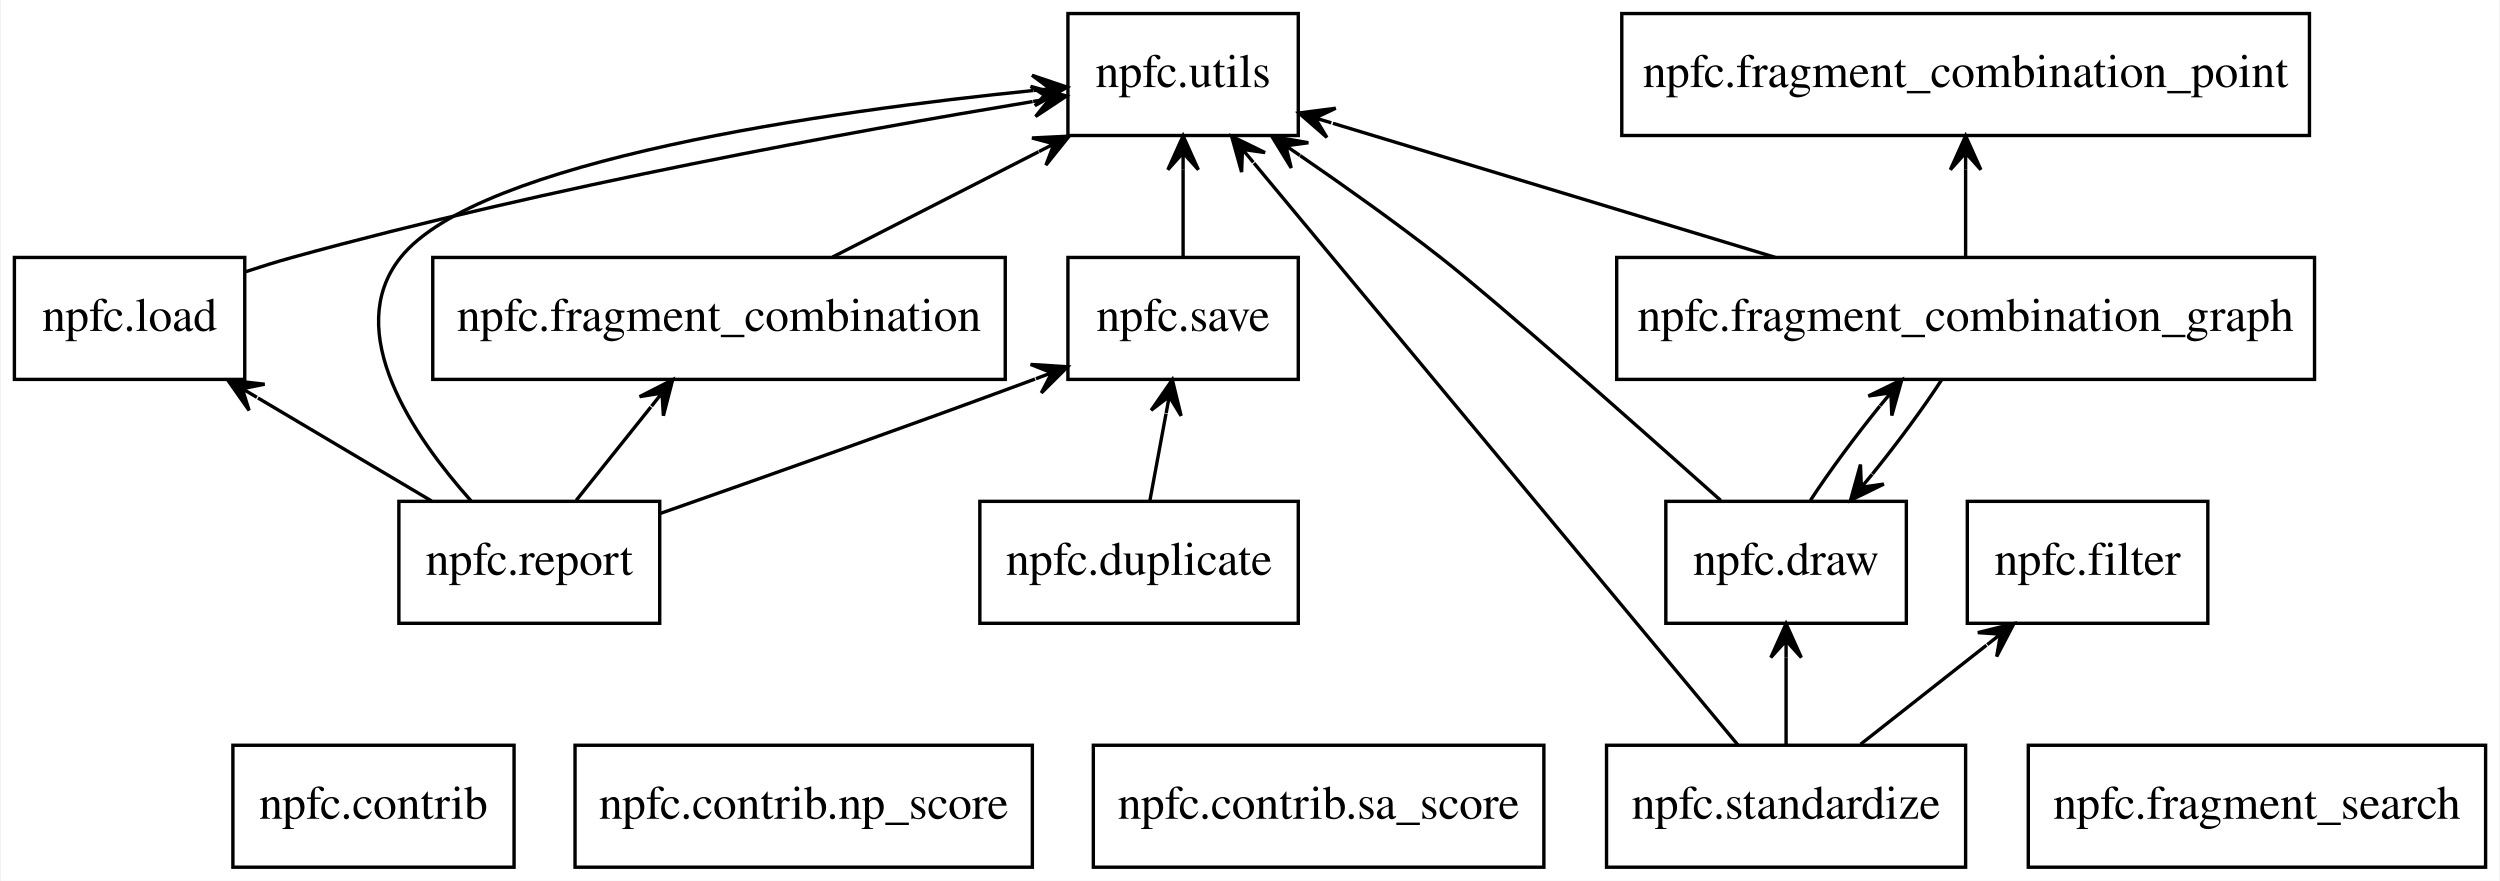
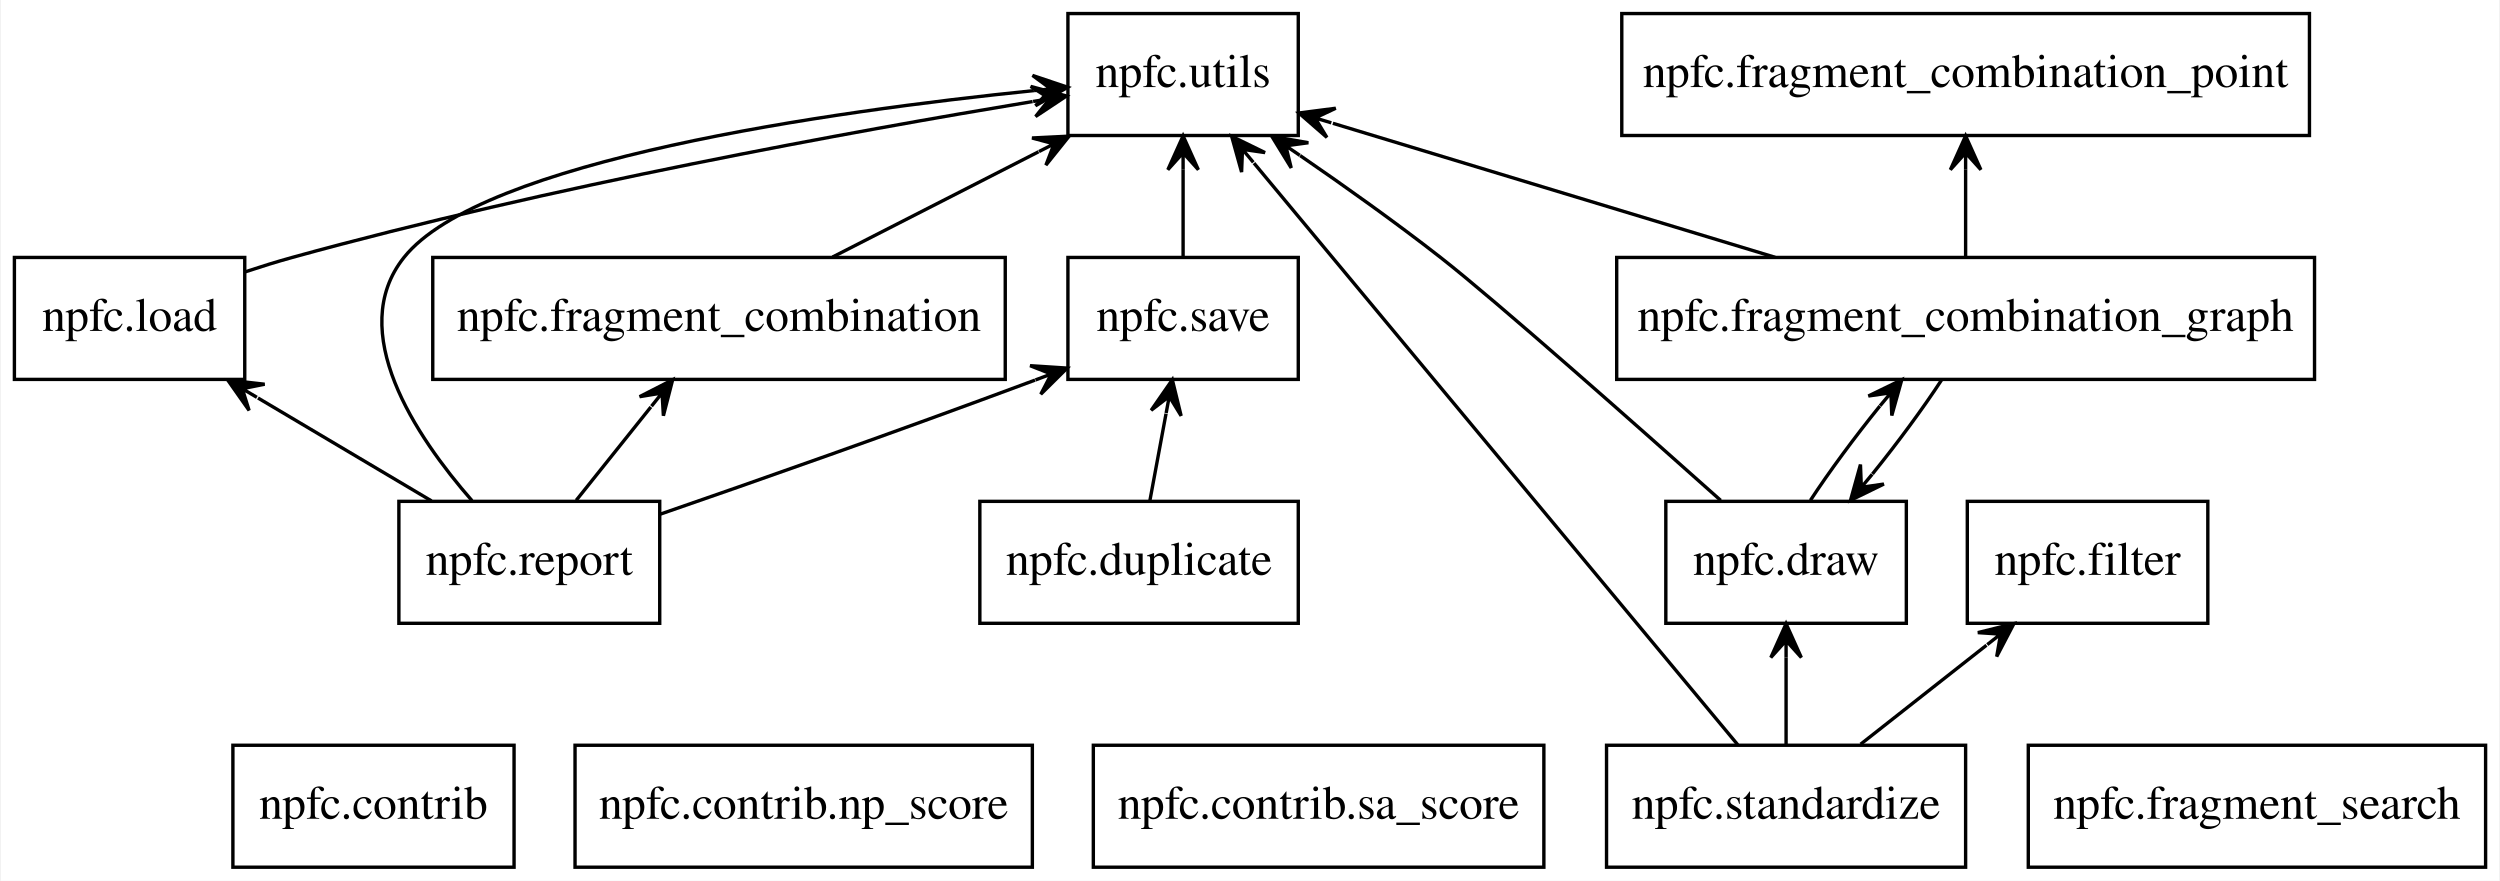
<svg xmlns="http://www.w3.org/2000/svg" width="738pt" height="260pt" viewBox="0.00 0.00 737.50 260.00">
  <g id="graph0" class="graph" transform="scale(1 1) rotate(0) translate(4 256)">
-     <polygon fill="white" stroke="transparent" points="-4,4 -4,-256 733.5,-256 733.5,4 -4,4" />
+     <polygon fill="white" stroke="none" points="-4,4 -4,-256 733.5,-256 733.5,4 -4,4" />
    <g id="node1" class="node">
-       <polygon fill="none" stroke="black" points="147.5,-36 64.5,-36 64.5,0 147.5,0 147.5,-36" />
+       <polygon fill="none" stroke="black" points="147.5,-36 64.5,-36 64.5,-0 147.5,-0 147.5,-36" />
      <text text-anchor="middle" x="106" y="-14.3" font-family="Times,serif" font-size="14.00">npfc.contrib</text>
    </g>
    <g id="node2" class="node">
-       <polygon fill="none" stroke="black" points="300.5,-36 165.5,-36 165.5,0 300.5,0 300.5,-36" />
+       <polygon fill="none" stroke="black" points="300.5,-36 165.5,-36 165.5,-0 300.5,-0 300.5,-36" />
      <text text-anchor="middle" x="233" y="-14.3" font-family="Times,serif" font-size="14.00">npfc.contrib.np_score</text>
    </g>
    <g id="node3" class="node">
-       <polygon fill="none" stroke="black" points="451.5,-36 318.5,-36 318.5,0 451.5,0 451.5,-36" />
+       <polygon fill="none" stroke="black" points="451.5,-36 318.5,-36 318.5,-0 451.5,-0 451.5,-36" />
      <text text-anchor="middle" x="385" y="-14.3" font-family="Times,serif" font-size="14.00">npfc.contrib.sa_score</text>
    </g>
    <g id="node4" class="node">
      <polygon fill="none" stroke="black" points="558.5,-108 487.5,-108 487.5,-72 558.5,-72 558.5,-108" />
      <text text-anchor="middle" x="523" y="-86.3" font-family="Times,serif" font-size="14.00">npfc.draw</text>
    </g>
    <g id="node8" class="node">
      <polygon fill="none" stroke="black" points="679,-180 473,-180 473,-144 679,-144 679,-180" />
      <text text-anchor="middle" x="576" y="-158.3" font-family="Times,serif" font-size="14.00">npfc.fragment_combination_graph</text>
    </g>
    <g id="edge1" class="edge">
-       <path fill="none" stroke="black" d="M530.19,-108.3C535.67,-116.7 543.23,-126.93 550.68,-136.14" />
-       <polygon fill="black" stroke="black" points="557.15,-143.9 547.29,-139.1 553.95,-140.06 550.75,-136.22 550.75,-136.22 550.75,-136.22 553.95,-140.06 554.21,-133.33 557.15,-143.9 557.15,-143.9" />
+       <path fill="none" stroke="black" d="M530.185,-108.303C535.674,-116.695 543.23,-126.93 550.685,-136.139" />
+       <polygon fill="black" stroke="black" points="557.155,-143.896 547.294,-139.099 553.952,-140.056 550.749,-136.216 550.749,-136.216 550.749,-136.216 553.952,-140.056 554.205,-133.334 557.155,-143.896 557.155,-143.896" />
    </g>
    <g id="node15" class="node">
      <polygon fill="none" stroke="black" points="379,-252 311,-252 311,-216 379,-216 379,-252" />
      <text text-anchor="middle" x="345" y="-230.3" font-family="Times,serif" font-size="14.00">npfc.utils</text>
    </g>
    <g id="edge2" class="edge">
-       <path fill="none" stroke="black" d="M503.69,-108.29C478.92,-130.4 437.2,-167.34 421,-180 407.79,-190.32 392.75,-201.01 379.55,-210.07" />
-       <polygon fill="black" stroke="black" points="371.18,-215.77 376.92,-206.42 375.32,-212.96 379.45,-210.14 379.45,-210.14 379.45,-210.14 375.32,-212.96 381.98,-213.86 371.18,-215.77 371.18,-215.77" />
+       <path fill="none" stroke="black" d="M503.694,-108.289C478.919,-130.399 437.205,-167.34 421,-180 407.794,-190.317 392.75,-201.014 379.551,-210.074" />
+       <polygon fill="black" stroke="black" points="371.182,-215.77 376.917,-206.423 375.315,-212.957 379.449,-210.144 379.449,-210.144 379.449,-210.144 375.315,-212.957 381.981,-213.864 371.182,-215.77 371.182,-215.77" />
    </g>
    <g id="node5" class="node">
      <polygon fill="none" stroke="black" points="379,-108 285,-108 285,-72 379,-72 379,-108" />
      <text text-anchor="middle" x="332" y="-86.3" font-family="Times,serif" font-size="14.00">npfc.duplicate</text>
    </g>
    <g id="node13" class="node">
      <polygon fill="none" stroke="black" points="379,-180 311,-180 311,-144 379,-144 379,-180" />
      <text text-anchor="middle" x="345" y="-158.3" font-family="Times,serif" font-size="14.00">npfc.save</text>
    </g>
    <g id="edge3" class="edge">
-       <path fill="none" stroke="black" d="M335.21,-108.3C336.65,-116.02 338.37,-125.29 339.96,-133.89" />
-       <polygon fill="black" stroke="black" points="341.82,-143.9 335.57,-134.89 340.91,-138.98 340,-134.06 340,-134.06 340,-134.06 340.91,-138.98 344.42,-133.24 341.82,-143.9 341.82,-143.9" />
+       <path fill="none" stroke="black" d="M335.213,-108.303C336.646,-116.017 338.368,-125.288 339.965,-133.888" />
+       <polygon fill="black" stroke="black" points="341.823,-143.896 335.573,-134.885 340.91,-138.98 339.997,-134.064 339.997,-134.064 339.997,-134.064 340.91,-138.98 344.422,-133.242 341.823,-143.896 341.823,-143.896" />
    </g>
    <g id="node6" class="node">
      <polygon fill="none" stroke="black" points="647.5,-108 576.5,-108 576.5,-72 647.5,-72 647.5,-108" />
      <text text-anchor="middle" x="612" y="-86.3" font-family="Times,serif" font-size="14.00">npfc.filter</text>
    </g>
    <g id="node7" class="node">
      <polygon fill="none" stroke="black" points="292.5,-180 123.5,-180 123.5,-144 292.5,-144 292.5,-180" />
      <text text-anchor="middle" x="208" y="-158.3" font-family="Times,serif" font-size="14.00">npfc.fragment_combination</text>
    </g>
    <g id="edge4" class="edge">
-       <path fill="none" stroke="black" d="M241.51,-180.12C259.84,-189.49 282.74,-201.19 302.33,-211.2" />
-       <polygon fill="black" stroke="black" points="311.36,-215.81 300.4,-215.27 306.9,-213.54 302.45,-211.26 302.45,-211.26 302.45,-211.26 306.9,-213.54 304.5,-207.25 311.36,-215.81 311.36,-215.81" />
+       <path fill="none" stroke="black" d="M241.514,-180.124C259.841,-189.488 282.736,-201.186 302.328,-211.197" />
+       <polygon fill="black" stroke="black" points="311.357,-215.81 300.405,-215.267 306.905,-213.535 302.452,-211.26 302.452,-211.26 302.452,-211.26 306.905,-213.535 304.5,-207.253 311.357,-215.81 311.357,-215.81" />
    </g>
    <g id="edge5" class="edge">
-       <path fill="none" stroke="black" d="M568.94,-143.9C563.49,-135.53 555.95,-125.31 548.49,-116.08" />
-       <polygon fill="black" stroke="black" points="542.02,-108.3 551.87,-113.11 545.22,-112.15 548.42,-115.99 548.42,-115.99 548.42,-115.99 545.22,-112.15 544.96,-118.87 542.02,-108.3 542.02,-108.3" />
+       <path fill="none" stroke="black" d="M568.945,-143.896C563.489,-135.533 555.948,-125.306 548.492,-116.08" />
+       <polygon fill="black" stroke="black" points="542.017,-108.303 551.874,-113.109 545.216,-112.146 548.416,-115.988 548.416,-115.988 548.416,-115.988 545.216,-112.146 544.958,-118.868 542.017,-108.303 542.017,-108.303" />
    </g>
    <g id="node9" class="node">
      <polygon fill="none" stroke="black" points="677.5,-252 474.5,-252 474.5,-216 677.5,-216 677.5,-252" />
      <text text-anchor="middle" x="576" y="-230.3" font-family="Times,serif" font-size="14.00">npfc.fragment_combination_point</text>
    </g>
    <g id="edge6" class="edge">
-       <path fill="none" stroke="black" d="M576,-180.3C576,-188.02 576,-197.29 576,-205.89" />
-       <polygon fill="black" stroke="black" points="576,-215.9 571.5,-205.9 576,-210.9 576,-205.9 576,-205.9 576,-205.9 576,-210.9 580.5,-205.9 576,-215.9 576,-215.9" />
+       <path fill="none" stroke="black" d="M576,-180.303C576,-188.017 576,-197.288 576,-205.888" />
+       <polygon fill="black" stroke="black" points="576,-215.896 571.5,-205.896 576,-210.896 576,-205.896 576,-205.896 576,-205.896 576,-210.896 580.5,-205.896 576,-215.896 576,-215.896" />
    </g>
    <g id="edge7" class="edge">
-       <path fill="none" stroke="black" d="M519.79,-180.03C479.62,-192.2 426.34,-208.35 389.21,-219.6" />
-       <polygon fill="black" stroke="black" points="379.19,-222.64 387.45,-215.43 383.97,-221.19 388.76,-219.74 388.76,-219.74 388.76,-219.74 383.97,-221.19 390.06,-224.05 379.19,-222.64 379.19,-222.64" />
+       <path fill="none" stroke="black" d="M519.786,-180.034C479.625,-192.205 426.343,-208.351 389.208,-219.604" />
+       <polygon fill="black" stroke="black" points="379.186,-222.641 387.451,-215.434 383.971,-221.19 388.757,-219.74 388.757,-219.74 388.757,-219.74 383.971,-221.19 390.062,-224.047 379.186,-222.641 379.186,-222.641" />
    </g>
    <g id="node10" class="node">
-       <polygon fill="none" stroke="black" points="729.5,-36 594.5,-36 594.5,0 729.5,0 729.5,-36" />
+       <polygon fill="none" stroke="black" points="729.5,-36 594.5,-36 594.5,-0 729.5,-0 729.5,-36" />
      <text text-anchor="middle" x="662" y="-14.3" font-family="Times,serif" font-size="14.00">npfc.fragment_search</text>
    </g>
    <g id="node11" class="node">
      <polygon fill="none" stroke="black" points="68,-180 0,-180 0,-144 68,-144 68,-180" />
      <text text-anchor="middle" x="34" y="-158.3" font-family="Times,serif" font-size="14.00">npfc.load</text>
    </g>
    <g id="edge8" class="edge">
-       <path fill="none" stroke="black" d="M68.16,-175.76C72.78,-177.29 77.48,-178.75 82,-180 157.76,-200.94 247.92,-217.3 300.58,-226.02" />
-       <polygon fill="black" stroke="black" points="310.59,-227.66 299.99,-230.49 305.66,-226.86 300.72,-226.05 300.72,-226.05 300.72,-226.05 305.66,-226.86 301.45,-221.61 310.59,-227.66 310.59,-227.66" />
+       <path fill="none" stroke="black" d="M68.16,-175.761C72.78,-177.292 77.484,-178.752 82,-180 157.76,-200.936 247.919,-217.3 300.575,-226.023" />
+       <polygon fill="black" stroke="black" points="310.591,-227.665 299.995,-230.488 305.657,-226.856 300.723,-226.047 300.723,-226.047 300.723,-226.047 305.657,-226.856 301.451,-221.606 310.591,-227.665 310.591,-227.665" />
    </g>
    <g id="node12" class="node">
      <polygon fill="none" stroke="black" points="190.5,-108 113.5,-108 113.5,-72 190.5,-72 190.5,-108" />
      <text text-anchor="middle" x="152" y="-86.3" font-family="Times,serif" font-size="14.00">npfc.report</text>
    </g>
    <g id="edge9" class="edge">
-       <path fill="none" stroke="black" d="M165.84,-108.3C172.49,-116.61 180.58,-126.72 187.89,-135.86" />
-       <polygon fill="black" stroke="black" points="194.32,-143.9 184.56,-138.9 191.19,-139.99 188.07,-136.09 188.07,-136.09 188.07,-136.09 191.19,-139.99 191.58,-133.28 194.32,-143.9 194.32,-143.9" />
+       <path fill="none" stroke="black" d="M165.843,-108.303C172.489,-116.611 180.578,-126.723 187.887,-135.859" />
+       <polygon fill="black" stroke="black" points="194.317,-143.896 184.556,-138.898 191.193,-139.991 188.07,-136.087 188.07,-136.087 188.07,-136.087 191.193,-139.991 191.583,-133.276 194.317,-143.896 194.317,-143.896" />
    </g>
    <g id="edge10" class="edge">
-       <path fill="none" stroke="black" d="M123.13,-108.12C107.71,-117.28 88.52,-128.66 71.9,-138.52" />
-       <polygon fill="black" stroke="black" points="62.98,-143.81 69.28,-134.84 67.28,-141.26 71.58,-138.71 71.58,-138.71 71.58,-138.71 67.28,-141.26 73.87,-142.58 62.98,-143.81 62.98,-143.81" />
+       <path fill="none" stroke="black" d="M123.134,-108.124C107.705,-117.276 88.519,-128.658 71.903,-138.515" />
+       <polygon fill="black" stroke="black" points="62.977,-143.81 69.282,-134.838 67.277,-141.259 71.578,-138.708 71.578,-138.708 71.578,-138.708 67.277,-141.259 73.874,-142.578 62.977,-143.81 62.977,-143.81" />
    </g>
    <g id="edge11" class="edge">
-       <path fill="none" stroke="black" d="M190.69,-104.44C220.83,-114.99 263.67,-130.15 301,-144 301.1,-144.04 301.2,-144.07 301.3,-144.11" />
-       <polygon fill="black" stroke="black" points="310.92,-147.73 299.98,-148.42 306.24,-145.97 301.56,-144.21 301.56,-144.21 301.56,-144.21 306.24,-145.97 303.15,-140 310.92,-147.73 310.92,-147.73" />
+       <path fill="none" stroke="black" d="M190.678,-104.227C218.977,-114.004 258.502,-127.861 301.305,-143.797" />
+       <polygon fill="black" stroke="black" points="310.776,-147.338 299.834,-148.052 306.093,-145.587 301.409,-143.837 301.409,-143.837 301.409,-143.837 306.093,-145.587 302.985,-139.621 310.776,-147.338 310.776,-147.338" />
    </g>
    <g id="edge12" class="edge">
-       <path fill="none" stroke="black" d="M134.77,-108.18C117.76,-127.24 96.62,-158.19 114,-180 136.9,-208.75 240.35,-223.19 300.76,-229.28" />
-       <polygon fill="black" stroke="black" points="310.79,-230.26 300.4,-233.77 305.82,-229.77 300.84,-229.29 300.84,-229.29 300.84,-229.29 305.82,-229.77 301.27,-224.81 310.79,-230.26 310.79,-230.26" />
+       <path fill="none" stroke="black" d="M135.083,-108.207C118.396,-127.295 97.704,-158.265 115,-180 137.793,-208.643 240.798,-223.121 300.953,-229.254" />
+       <polygon fill="black" stroke="black" points="310.938,-230.236 300.546,-233.736 305.962,-229.746 300.986,-229.257 300.986,-229.257 300.986,-229.257 305.962,-229.746 301.427,-224.779 310.938,-230.236 310.938,-230.236" />
    </g>
    <g id="edge13" class="edge">
-       <path fill="none" stroke="black" d="M345,-180.3C345,-188.02 345,-197.29 345,-205.89" />
-       <polygon fill="black" stroke="black" points="345,-215.9 340.5,-205.9 345,-210.9 345,-205.9 345,-205.9 345,-205.9 345,-210.9 349.5,-205.9 345,-215.9 345,-215.9" />
+       <path fill="none" stroke="black" d="M345,-180.303C345,-188.017 345,-197.288 345,-205.888" />
+       <polygon fill="black" stroke="black" points="345,-215.896 340.5,-205.896 345,-210.896 345,-205.896 345,-205.896 345,-205.896 345,-210.896 349.5,-205.896 345,-215.896 345,-215.896" />
    </g>
    <g id="node14" class="node">
-       <polygon fill="none" stroke="black" points="576,-36 470,-36 470,0 576,0 576,-36" />
+       <polygon fill="none" stroke="black" points="576,-36 470,-36 470,-0 576,-0 576,-36" />
      <text text-anchor="middle" x="523" y="-14.3" font-family="Times,serif" font-size="14.00">npfc.standardize</text>
    </g>
    <g id="edge14" class="edge">
-       <path fill="none" stroke="black" d="M523,-36.3C523,-44.02 523,-53.29 523,-61.89" />
-       <polygon fill="black" stroke="black" points="523,-71.9 518.5,-61.9 523,-66.9 523,-61.9 523,-61.9 523,-61.9 523,-66.9 527.5,-61.9 523,-71.9 523,-71.9" />
+       <path fill="none" stroke="black" d="M523,-36.303C523,-44.017 523,-53.288 523,-61.888" />
+       <polygon fill="black" stroke="black" points="523,-71.896 518.5,-61.896 523,-66.896 523,-61.896 523,-61.896 523,-61.896 523,-66.896 527.5,-61.896 523,-71.896 523,-71.896" />
    </g>
    <g id="edge15" class="edge">
-       <path fill="none" stroke="black" d="M545,-36.3C556.21,-45.12 570,-55.97 582.15,-65.53" />
-       <polygon fill="black" stroke="black" points="590.25,-71.9 579.61,-69.25 586.32,-68.8 582.39,-65.71 582.39,-65.71 582.39,-65.71 586.32,-68.8 585.17,-62.18 590.25,-71.9 590.25,-71.9" />
+       <path fill="none" stroke="black" d="M545,-36.303C556.209,-45.119 570.002,-55.968 582.154,-65.526" />
+       <polygon fill="black" stroke="black" points="590.253,-71.896 579.611,-69.251 586.323,-68.805 582.393,-65.713 582.393,-65.713 582.393,-65.713 586.323,-68.805 585.175,-62.176 590.253,-71.896 590.253,-71.896" />
    </g>
    <g id="edge16" class="edge">
-       <path fill="none" stroke="black" d="M508.73,-36.15C477.42,-73.79 402.56,-163.8 365.92,-207.85" />
-       <polygon fill="black" stroke="black" points="359.33,-215.77 362.27,-205.2 362.53,-211.92 365.73,-208.08 365.73,-208.08 365.73,-208.08 362.53,-211.92 369.19,-210.96 359.33,-215.77 359.33,-215.77" />
+       <path fill="none" stroke="black" d="M508.734,-36.151C477.423,-73.794 402.56,-163.799 365.92,-207.849" />
+       <polygon fill="black" stroke="black" points="359.334,-215.768 362.269,-205.202 362.531,-211.923 365.728,-208.079 365.728,-208.079 365.728,-208.079 362.531,-211.923 369.188,-210.957 359.334,-215.768 359.334,-215.768" />
    </g>
  </g>
</svg>
